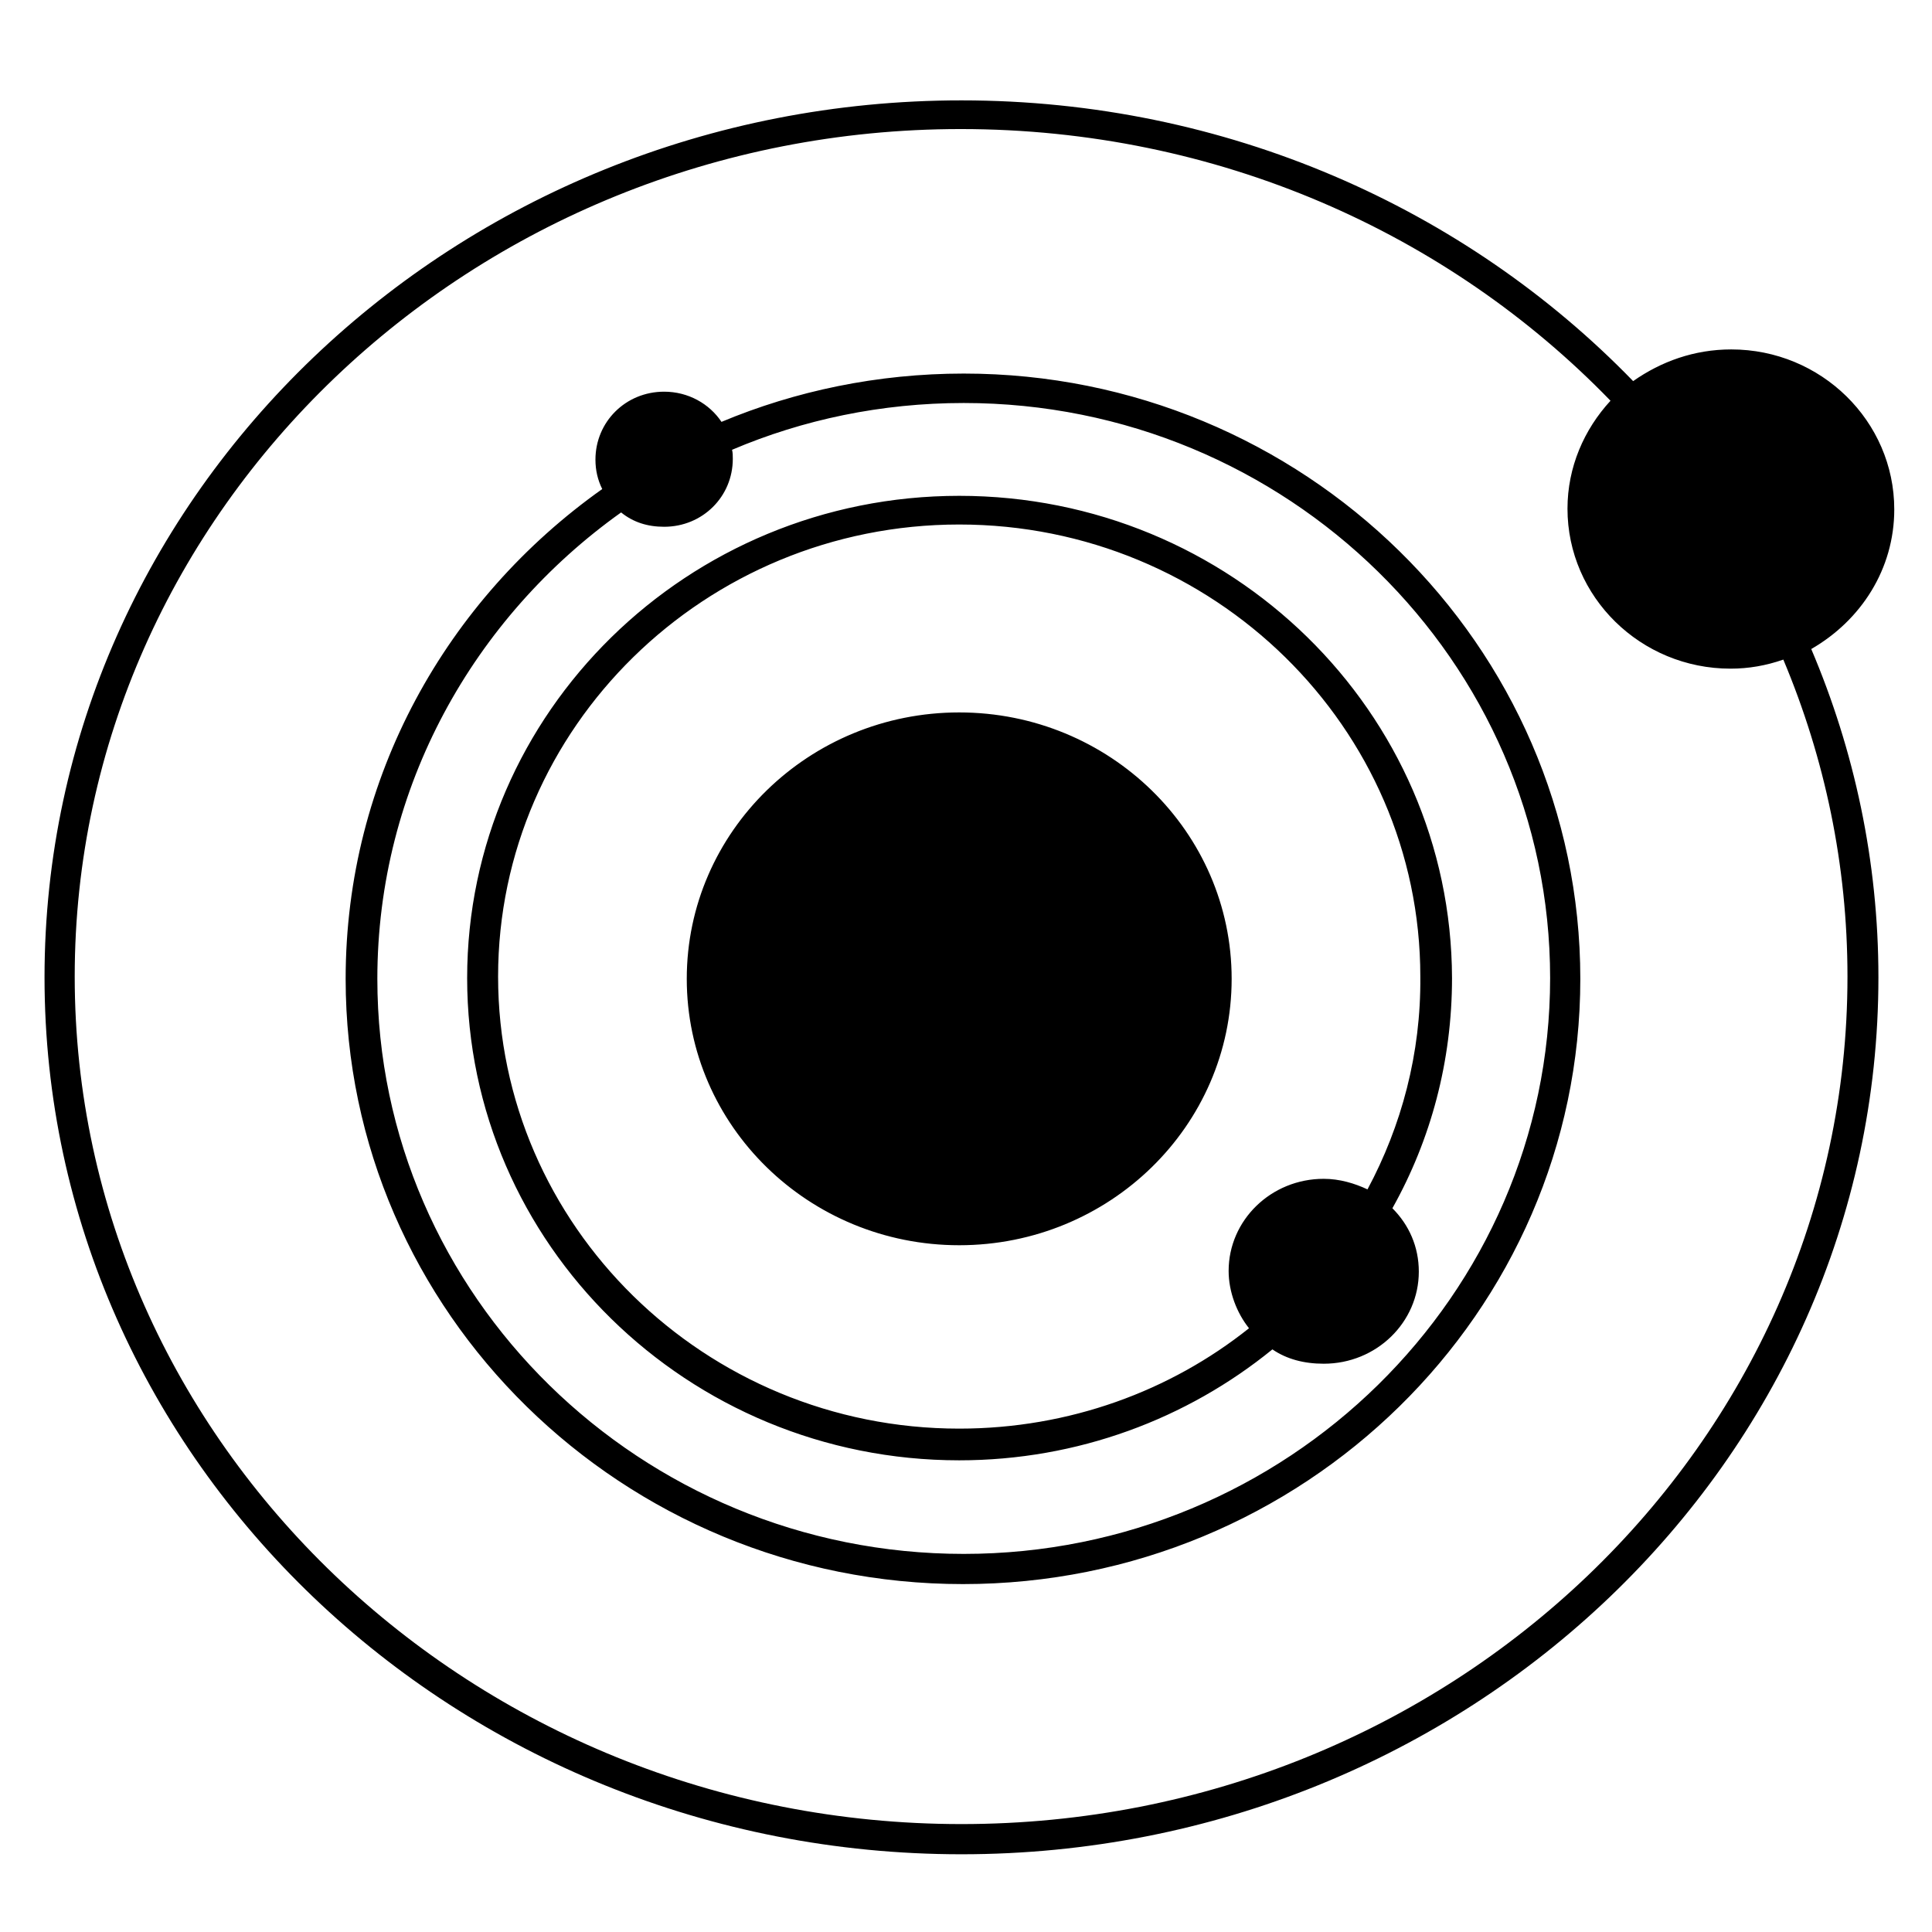
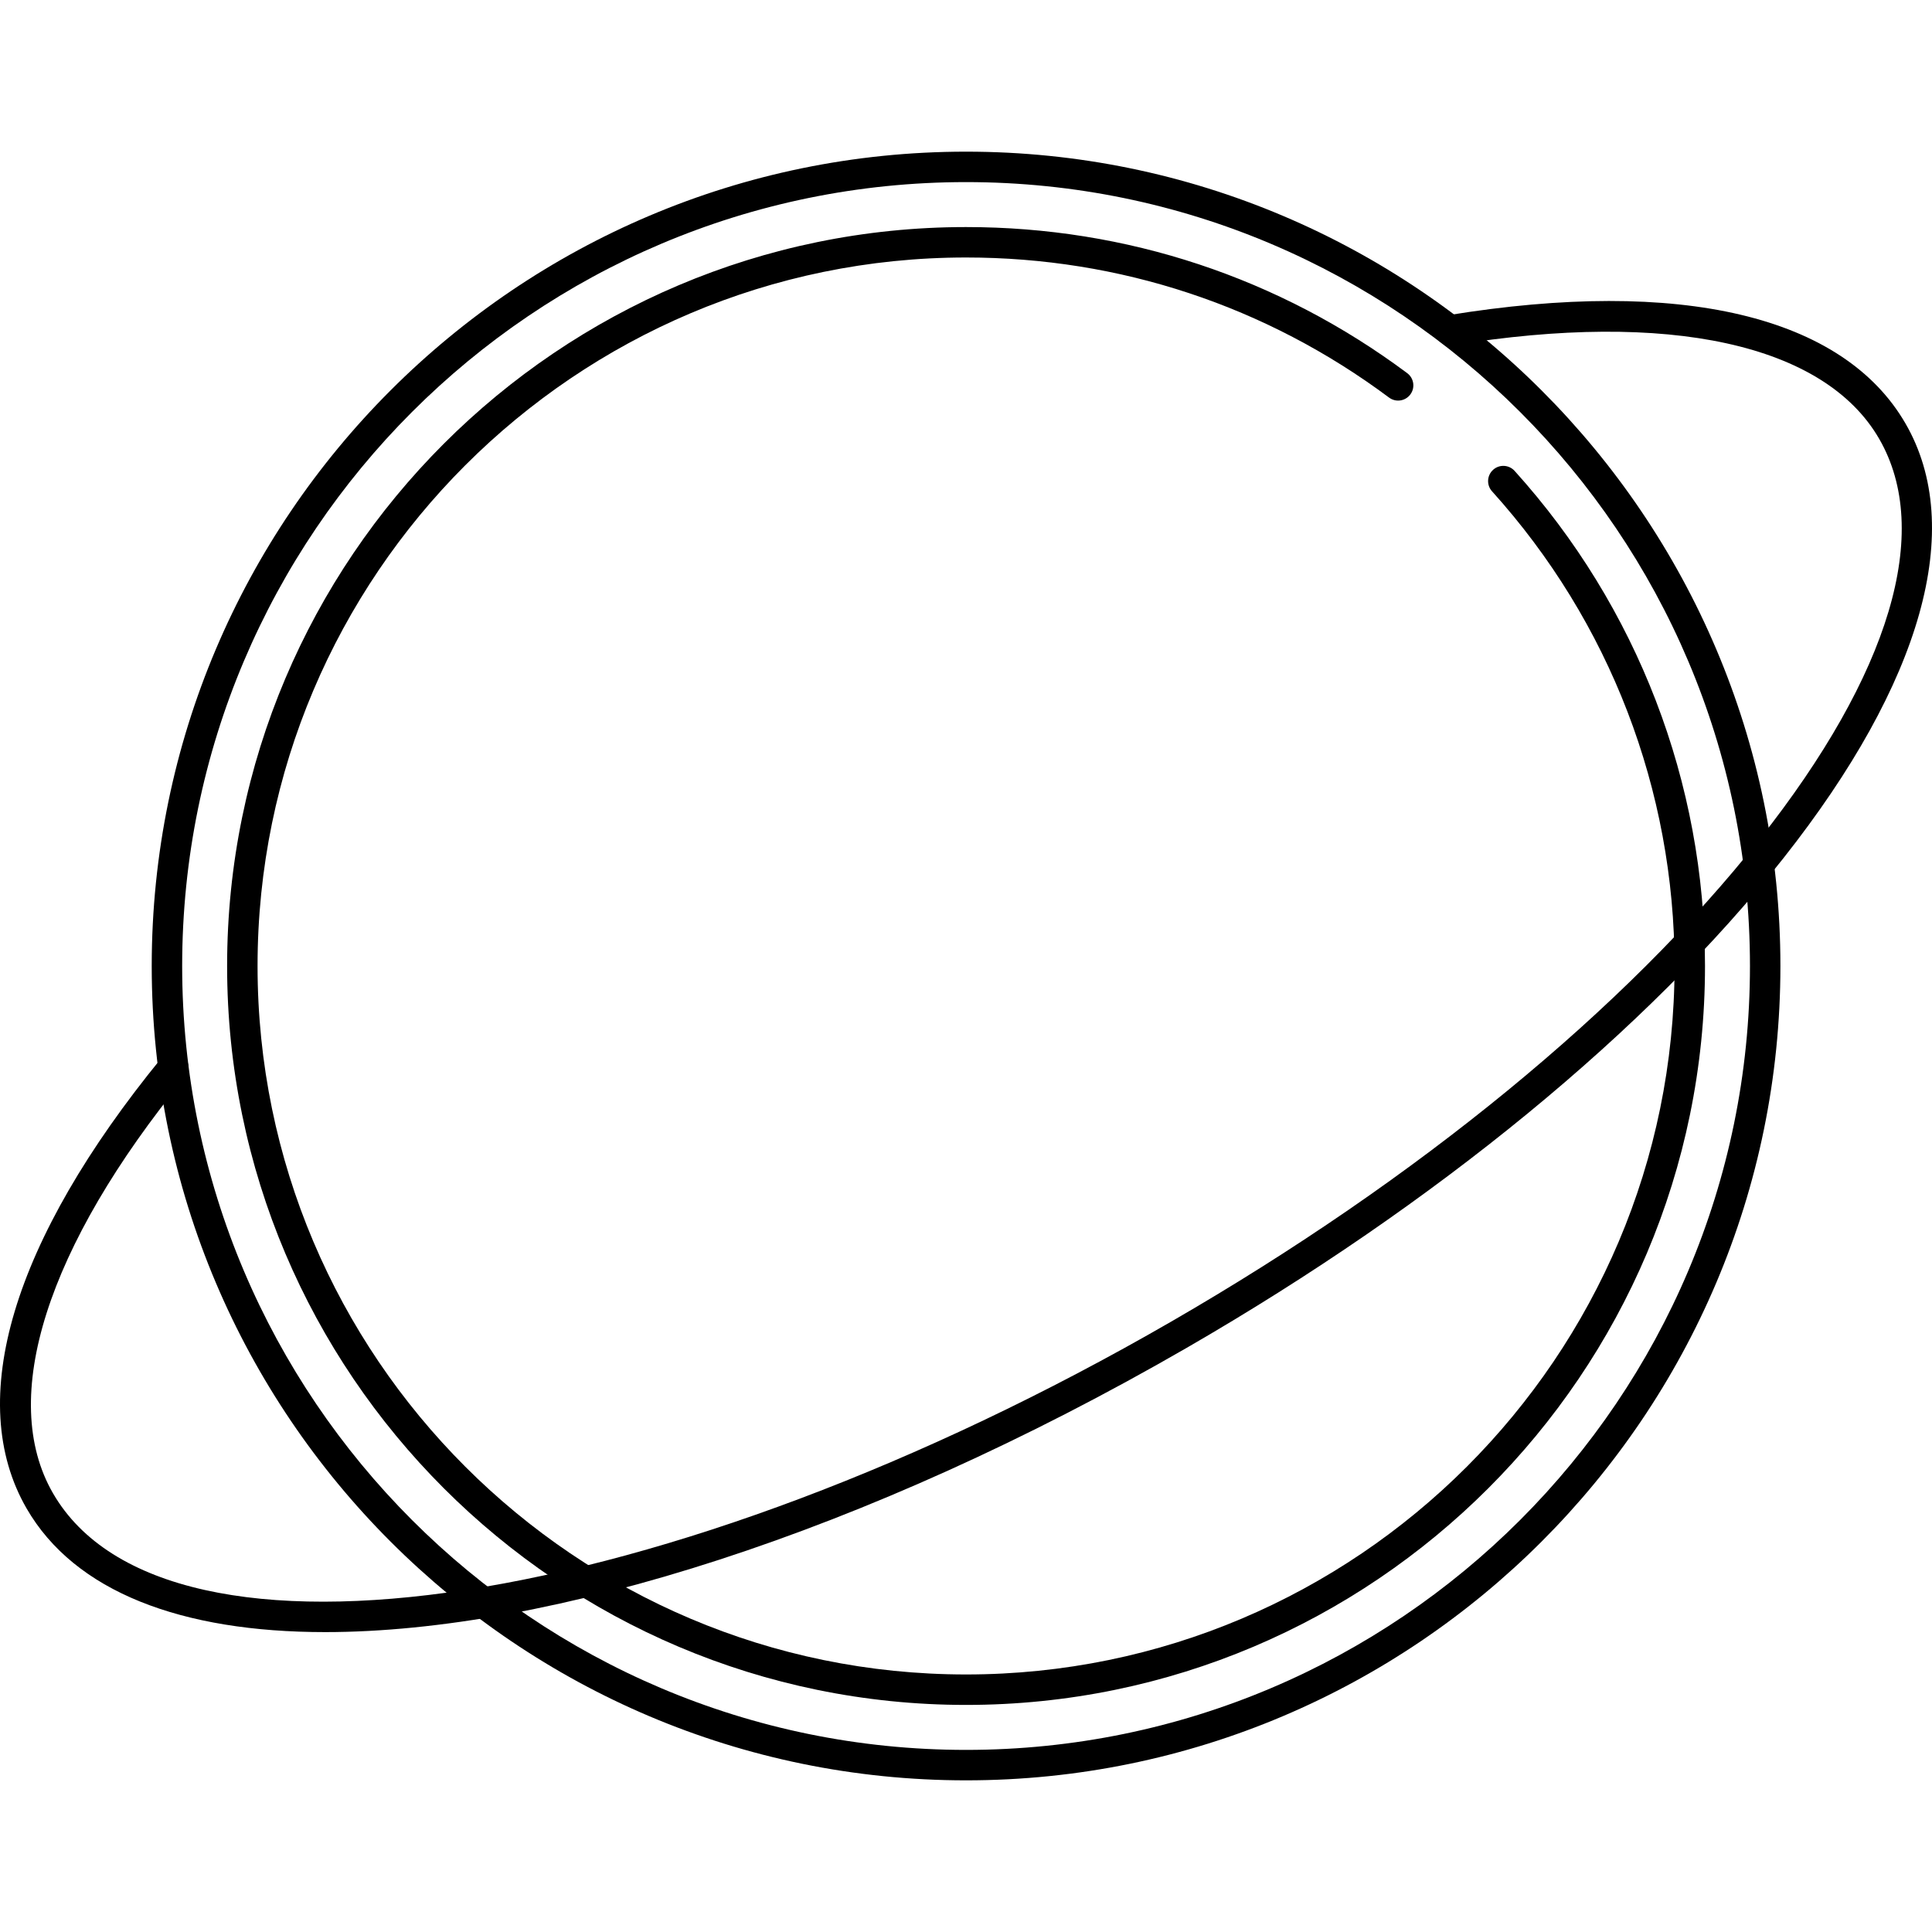
- <svg xmlns="http://www.w3.org/2000/svg" fill="#000000" height="800px" width="800px" version="1.2" baseProfile="tiny" id="Layer_1" viewBox="0 0 256 256" xml:space="preserve">
-   <path d="M127.1,94.4c19.9,0,36.1,15.8,36.1,35.3s-16.2,35.3-36.1,35.3s-36.1-15.8-36.1-35.3S107.2,94.4,127.1,94.4z M127.1,65.7  c-36,0-65.2,28.7-65.2,63.9s29.2,63.9,65.2,63.9c15.7,0,30.2-5.5,41.5-14.7c1.9,1.3,4.2,1.9,6.8,1.9c7,0,12.6-5.5,12.6-12.2  c0-3.3-1.3-6.2-3.5-8.4c5.1-9.1,7.9-19.5,7.9-30.5C192.3,94.3,163.1,65.7,127.1,65.7z M181.2,157.6c-1.7-0.8-3.7-1.4-5.8-1.4  c-7,0-12.6,5.5-12.6,12.2c0,2.8,1.1,5.6,2.7,7.6c-10.4,8.3-23.8,13.3-38.4,13.3c-33.7,0-61.1-26.9-61.1-59.9s27.4-59.9,61.1-59.9  s61.1,26.9,61.1,59.9C188.3,139.6,185.7,149.2,181.2,157.6z M251,67.5c0-11.7-9.7-21.2-21.6-21.2c-4.9,0-9.3,1.6-13,4.2  c-22.2-22.9-53.9-37.2-89-37.2c-67,0-121.5,52.1-121.5,116.2s54.5,116.2,121.5,116.2s121.5-52.1,121.5-116.2  c0-15.4-3.2-30.1-8.9-43.5C246.6,82.2,251,75.4,251,67.5z M244.8,129.4c0,61.9-52.6,112.3-117.4,112.3S9.9,191.2,9.9,129.4  S62.6,17.1,127.3,17.1c34,0,64.6,13.8,86.1,36c-3.5,3.8-5.7,8.8-5.7,14.3c0,11.7,9.7,21.2,21.6,21.2c2.4,0,4.7-0.4,7-1.2  C241.8,100.5,244.8,114.6,244.8,129.4z M127.7,49.5c-11.4,0-22.3,2.3-32.1,6.4c-1.6-2.4-4.4-4-7.6-4c-5.1,0-9.1,4-9.1,9  c0,1.4,0.3,2.7,0.9,3.9c-20.6,14.6-34,38.2-34,64.9c0,44.2,36.7,80.2,81.8,80.2s81.8-36,81.8-80.2S172.7,49.5,127.7,49.5z   M127.7,205.9c-42.8,0-77.7-34.2-77.7-76.2c0-25.4,12.8-47.9,32.3-61.8c1.6,1.3,3.5,1.9,5.7,1.9c5.1,0,9.1-4,9.1-9  c0-0.4,0-0.8-0.1-1.2c9.4-4,19.8-6.2,30.7-6.2c42.8,0,77.7,34.2,77.7,76.2S170.5,205.9,127.7,205.9z" />
+ <svg xmlns="http://www.w3.org/2000/svg" fill="#000000" height="800px" width="800px" version="1.1" id="Layer_1" viewBox="0 0 507.708 507.708" xml:space="preserve">
+   <g>
+     <g>
+       <path d="M253.871,39.854c-118,0-214,96-214,214s96,214,214,214s214-96,214-214S371.871,39.854,253.871,39.854z M253.871,459.854    c-113.588,0-206-92.412-206-206s92.412-206,206-206s206,92.412,206,206S367.459,459.854,253.871,459.854z" />
+     </g>
+   </g>
+   <g>
+     <g>
+       <path d="M500.759,111.322c-16.36-28.34-59.08-38.46-120.304-28.476c-2.18,0.352-3.656,2.408-3.304,4.588    c0.352,2.18,2.38,3.672,4.592,3.304c56.864-9.256,97.716-0.304,112.084,24.584c14.068,24.364,2.912,61.724-31.412,105.196    c-35.104,44.456-90.012,89.476-154.6,126.768c-132.308,76.392-264.16,96.628-293.9,45.108    c-14.364-24.88-1.708-64.724,34.724-109.32c1.396-1.712,1.144-4.228-0.568-5.628c-1.712-1.404-4.236-1.14-5.628,0.568    c-39.22,48.012-51.816,90.052-35.46,118.38c12.668,21.936,40.724,32.508,78.476,32.504c59.088-0.004,141.884-25.912,226.356-74.68    c65.452-37.784,121.16-83.504,156.88-128.74C505.188,179.258,516.575,138.718,500.759,111.322z" />
+     </g>
+   </g>
+   <g>
+     <g>
+       <path d="M398.023,123.746c-1.484-1.64-4.012-1.768-5.648-0.288c-1.64,1.484-1.768,4.012-0.288,5.652    c30.932,34.248,47.968,78.552,47.968,124.74c0,102.66-83.524,186.18-186.184,186.18c-102.664,0-186.188-83.52-186.188-186.18    c0-102.664,83.524-186.184,186.188-186.184c40.408,0,78.848,12.728,111.152,36.808c1.776,1.328,4.28,0.952,5.596-0.816    c1.32-1.768,0.952-4.276-0.816-5.596C336.111,72.946,296.019,59.67,253.871,59.67c-107.076,0-194.188,87.112-194.188,194.184    s87.112,194.18,194.188,194.18s194.184-87.108,194.184-194.184C448.056,205.674,430.284,159.47,398.023,123.746z" />
+     </g>
+   </g>
</svg>
